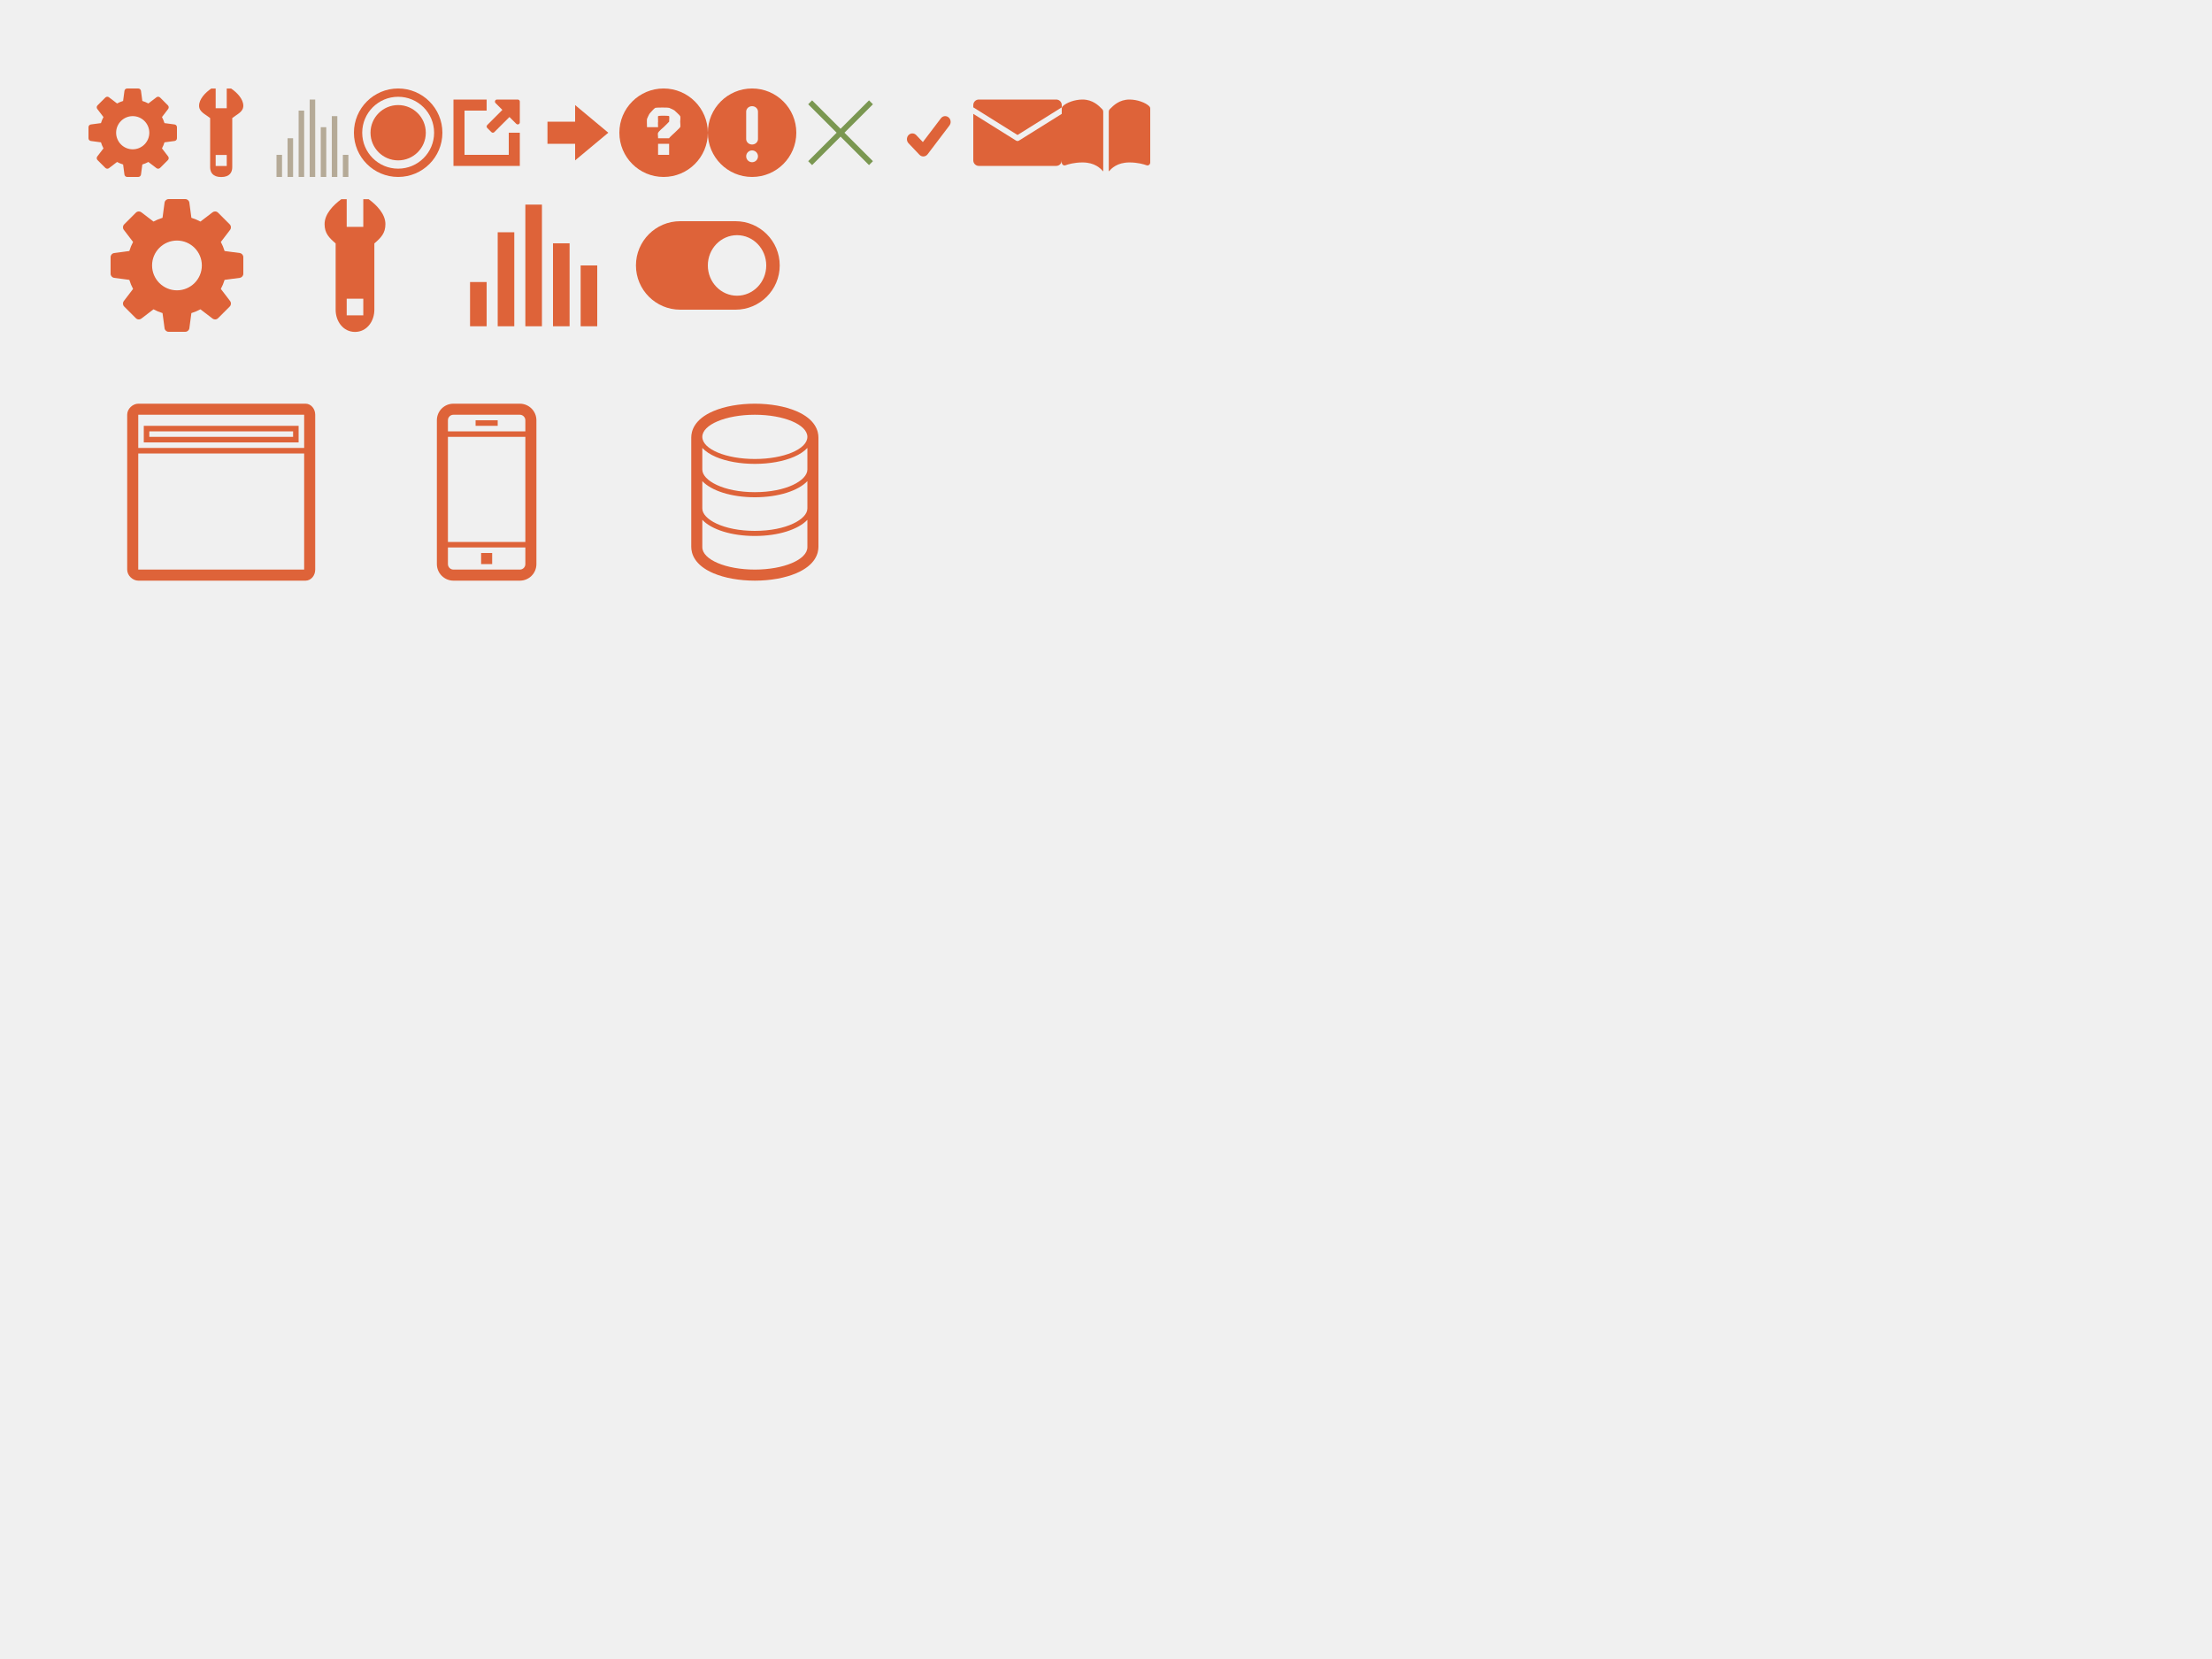
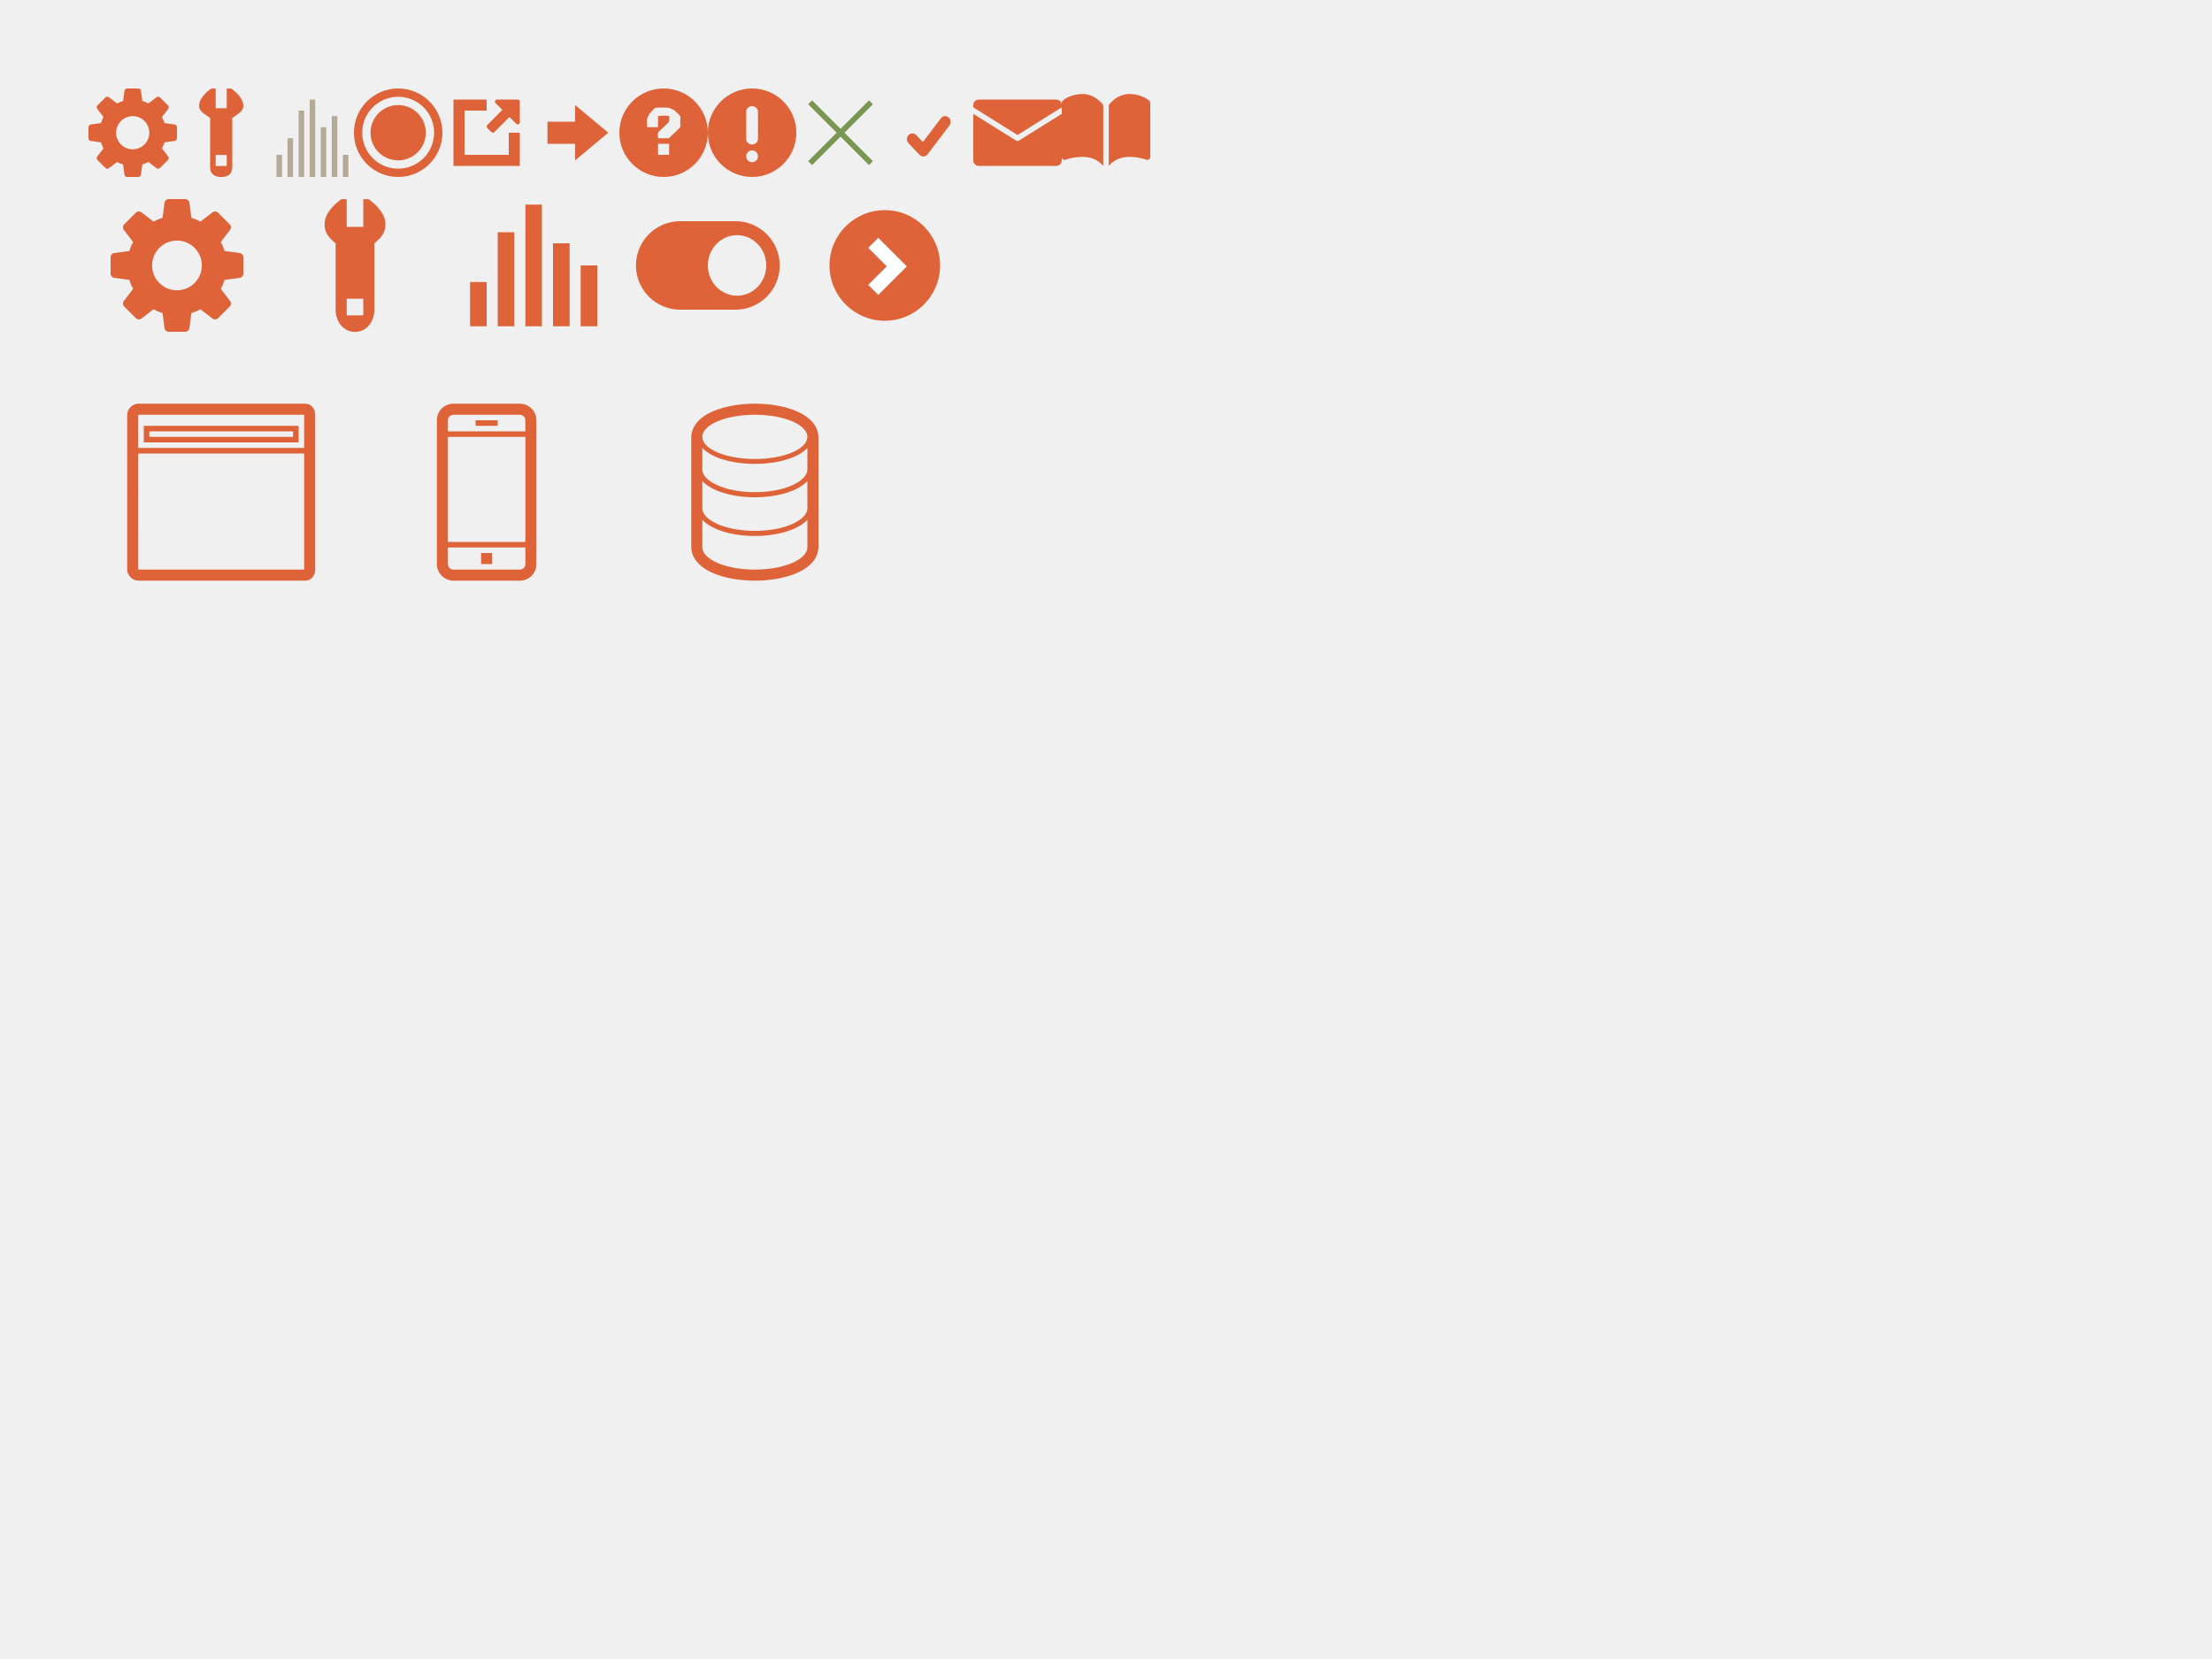
<svg xmlns="http://www.w3.org/2000/svg" width="400px" height="300px" viewBox="0 0 400 300" version="1.1">
  <defs />
  <g id="Page-1" stroke="none" stroke-width="1" fill="none" fill-rule="evenodd">
    <g id="red">
      <path d="M32,52.5 C34.485,52.5 36.5,50.484 36.5,48 C36.5,45.516 34.485,43.5 32,43.5 C29.515,43.5 27.5,45.516 27.5,48 C27.5,50.484 29.515,52.5 32,52.5 L32,52.5 Z M44,49.5 C44,49.875 43.722,50.194 43.349,50.242 L40.615,50.608 C40.442,51.18 40.214,51.729 39.936,52.247 L41.611,54.439 C41.84,54.737 41.812,55.159 41.546,55.425 L39.425,57.546 C39.279,57.692 39.087,57.765 38.894,57.765 C38.734,57.765 38.574,57.714 38.439,57.611 L36.247,55.935 C35.729,56.212 35.181,56.441 34.608,56.616 L34.243,59.349 C34.194,59.722 33.876,60 33.5,60 L30.5,60 C30.124,60 29.806,59.722 29.757,59.349 L29.392,56.616 C28.819,56.441 28.271,56.214 27.753,55.935 L25.561,57.611 C25.426,57.714 25.266,57.765 25.106,57.765 C24.913,57.765 24.721,57.692 24.575,57.546 L22.454,55.425 C22.188,55.159 22.16,54.737 22.389,54.439 L24.064,52.247 C23.787,51.729 23.558,51.18 23.385,50.608 L20.651,50.242 C20.278,50.194 20,49.875 20,49.5 L20,46.5 C20,46.125 20.278,45.806 20.651,45.758 L23.385,45.392 C23.558,44.82 23.787,44.271 24.064,43.753 L22.389,41.561 C22.16,41.263 22.188,40.841 22.454,40.575 L24.575,38.454 C24.721,38.308 24.913,38.235 25.106,38.235 C25.266,38.235 25.426,38.286 25.561,38.389 L27.753,40.065 C28.271,39.786 28.819,39.559 29.392,39.384 L29.757,36.651 C29.806,36.278 30.124,36 30.5,36 L33.5,36 C33.876,36 34.194,36.278 34.243,36.651 L34.608,39.384 C35.181,39.559 35.729,39.788 36.247,40.065 L38.439,38.389 C38.574,38.286 38.734,38.235 38.894,38.235 C39.087,38.235 39.279,38.308 39.425,38.454 L41.546,40.575 C41.812,40.841 41.84,41.263 41.612,41.561 L39.936,43.753 C40.214,44.271 40.442,44.82 40.615,45.392 L43.349,45.758 C43.722,45.806 44,46.125 44,46.5 L44,49.5 Z" id="settings-big" fill="#DE6339" />
      <path d="M24,27 C25.657,27 27,25.656 27,24 C27,22.344 25.657,21 24,21 C22.343,21 21,22.344 21,24 C21,25.656 22.343,27 24,27 L24,27 Z M32,23 L32,25 C32,25.25 31.814,25.462 31.566,25.495 L29.743,25.739 C29.628,26.12 29.476,26.486 29.29,26.831 L30.408,28.293 C30.56,28.491 30.541,28.773 30.364,28.95 L28.95,30.364 C28.853,30.461 28.725,30.51 28.596,30.51 C28.489,30.51 28.383,30.476 28.293,30.407 L26.831,29.29 C26.486,29.475 26.12,29.628 25.739,29.744 L25.496,31.566 C25.462,31.815 25.251,32 25,32 L23,32 C22.749,32 22.538,31.815 22.504,31.566 L22.261,29.744 C21.88,29.628 21.514,29.476 21.169,29.29 L19.707,30.407 C19.617,30.476 19.511,30.51 19.404,30.51 C19.275,30.51 19.147,30.461 19.05,30.364 L17.636,28.95 C17.459,28.773 17.44,28.491 17.592,28.293 L18.71,26.831 C18.524,26.486 18.372,26.12 18.257,25.739 L16.434,25.495 C16.186,25.462 16,25.25 16,25 L16,23 C16,22.75 16.186,22.538 16.434,22.505 L18.257,22.261 C18.372,21.88 18.524,21.514 18.71,21.169 L17.592,19.707 C17.44,19.509 17.459,19.227 17.636,19.05 L19.05,17.636 C19.147,17.539 19.275,17.49 19.404,17.49 C19.511,17.49 19.617,17.524 19.707,17.593 L21.169,18.71 C21.514,18.524 21.88,18.372 22.261,18.256 L22.504,16.434 C22.538,16.185 22.749,16 23,16 L25,16 C25.251,16 25.462,16.185 25.496,16.434 L25.739,18.256 C26.12,18.372 26.486,18.525 26.831,18.71 L28.293,17.593 C28.383,17.524 28.489,17.49 28.596,17.49 C28.725,17.49 28.853,17.539 28.95,17.636 L30.364,19.05 C30.541,19.227 30.56,19.509 30.408,19.707 L29.291,21.169 C29.476,21.514 29.628,21.88 29.743,22.261 L31.566,22.505 C31.814,22.538 32,22.75 32,23 L32,23 Z" id="settings-small" fill="#DE6339" />
      <path d="M85,51 L85,59 L88,59 L88,51 L85,51 Z M90,42 L90,59 L93,59 L93,42 L90,42 Z M95,37 L95,59 L98,59 L98,37 L95,37 Z M100,44 L100,59 L103,59 L103,44 L100,44 Z M105,48 L105,59 L108,59 L108,48 L105,48 Z" id="debugger-big" fill="#DE6339" />
      <path d="M54.5,31.5 L54.5,20.5 M56.5,31.5 L56.5,18.5 M58.5,31.5 L58.5,23.5 M60.5,31.5 L60.5,21.5 M52.5,31.5 L52.5,25.5 M62.5,31.5 L62.5,28.5 M50.5,31.5 L50.5,28.5" id="debugger-small" stroke="#B5AA97" stroke-linecap="square" fill="#DE6339" />
      <path d="M41.8,16.014 L41,16.014 L41,19.57 L39,19.57 L39,16.014 L38.2,16.014 C37.173,16.701 36,17.893 36,19.125 C36,20.241 37.135,20.658 38,21.347 L38,30.236 C38,31.125 38.444,32.014 40,32.014 C41.556,32.014 42,31.125 42,30.236 L42,21.347 C42.865,20.658 44,20.241 44,19.125 C44,17.893 42.827,16.701 41.8,16.014 Z M39,28.016 L39,30.016 L41,30.016 L41,28.016 L39,28.016 Z" id="setup-small" fill="#DE6339" />
      <path d="M66.67,36.021 L65.695,36.021 L65.695,41.021 L62.695,41.021 L62.695,36.021 L61.72,36.021 C60.307,37.052 58.695,38.673 58.695,40.521 C58.695,42.194 59.505,42.987 60.695,44.021 L60.695,56.021 C60.695,58.098 62.056,60.021 64.195,60.021 C66.334,60.021 67.695,58.098 67.695,56.021 L67.695,44.021 C68.885,42.987 69.695,42.194 69.695,40.521 C69.695,38.673 68.083,37.052 66.67,36.021 Z M62.695,54.021 L62.695,57.021 L65.695,57.021 L65.695,54.021 L62.695,54.021 Z" id="setup-big" fill="#DE6339" />
      <path d="M122.995,40 C118.58,40 115,43.591 115,48 C115,52.418 118.588,56 122.995,56 L133.005,56 C137.42,56 141,52.409 141,48 C141,43.582 137.412,40 133.005,40 L122.995,40 Z M133.281,53.474 C136.198,53.474 138.562,51.023 138.562,48 C138.562,44.977 136.198,42.526 133.281,42.526 C130.364,42.526 128,44.977 128,48 C128,51.023 130.364,53.474 133.281,53.474 Z" id="integrations-big" fill="#DE6339" />
+       <g id="arrow-white-2" transform="translate(150, 38)">
+         <g id="Page-1">
+           <circle id="Oval-1" fill="#DE6339" cx="10" cy="10" r="10" />
+           <path d="M7,6.818 L8.818,5 L13.984,10.166 L8.818,15.332 L7,13.514 L10.348,10.166 L7,6.818 Z" id="v" fill="#FFFFFF" />
+         </g>
+       </g>
      <path d="M120,32 C124.418,32 128,28.418 128,24 C128,19.582 124.418,16 120,16 C115.582,16 112,19.582 112,24 C112,28.418 115.582,32 120,32 Z M119,26 L119,28 L121,28 L121,26 L119,26 Z M119,23 C119,22.802 118.956,22.172 119,22 C119.024,21.906 118.954,21.02 119,21 C119.289,20.879 120.913,20.915 121,21 C121.072,21.07 121,21.81 121,22 C121,22 120.147,22.89 120,23 C119.853,23.11 119.099,23.787 119,24 C118.901,24.213 119.022,24.685 119,25 C119,25 119.735,25 120,25 C120.23,25 121,25 121,25 C121.019,24.86 121.95,24.059 122,24 C122.079,23.906 122.962,23.095 123,23 C123.092,22.773 123,22.352 123,22 C123,21.787 123.092,21.246 123,21 C122.949,20.863 122.094,20.094 122,20 C121.866,19.866 121.129,19.553 121,19.5 C120.808,19.421 118.647,19.439 118.5,19.5 C118.293,19.586 117.584,20.412 117.5,20.5 C117.38,20.625 117.062,21.341 117,21.5 C116.943,21.646 117.004,22.779 117,23 L119,23 Z" id="Oval-9" fill="#DE6339" />
      <path d="M136,29.333 C136.589,29.333 137.067,28.856 137.067,28.267 C137.067,27.677 136.589,27.2 136,27.2 C135.411,27.2 134.933,27.677 134.933,28.267 C134.933,28.856 135.411,29.333 136,29.333 L136,29.333 Z M136,16 C140.418,16 144,19.582 144,24 C144,28.418 140.418,32 136,32 C131.582,32 128,28.418 128,24 C128,19.582 131.582,16 136,16 L136,16 Z M134.933,25.143 L134.933,20.19 C134.933,19.643 135.411,19.2 136,19.2 C136.589,19.2 137.067,19.643 137.067,20.19 L137.067,25.143 C137.067,25.69 136.589,26.133 136,26.133 C135.411,26.133 134.933,25.69 134.933,25.143 Z" id="Fill-28" fill="#DE6339" />
      <path d="M152,24 L146.5,29.5 L152,24 L146.5,18.5 L152,24 Z M152,24 L157.5,18.5 L152,24 L157.5,29.5 L152,24 Z" id="Line" stroke="#7A9751" />
      <path d="M167.019,28.29 C167.3,28.273 167.561,28.132 167.737,27.901 L171.69,22.693 C172.031,22.243 171.962,21.588 171.535,21.228 C171.109,20.869 170.487,20.942 170.146,21.39 L166.883,25.691 L165.687,24.43 C165.301,24.023 164.675,24.023 164.289,24.43 C163.904,24.837 163.904,25.497 164.289,25.903 L166.266,27.986 C166.452,28.182 166.703,28.292 166.965,28.292 C166.983,28.292 167.001,28.291 167.019,28.29 Z" id="Path-3" fill="#DE6339" />
-       <path d="M200.5,20.167 L200.5,31 C201,30.458 202,29.375 204.25,29.375 C205.702,29.375 206.81,29.697 207.341,29.889 C207.394,29.908 207.446,29.917 207.5,29.917 C207.604,29.917 207.706,29.882 207.792,29.815 C207.923,29.713 208,29.549 208,29.375 L208,19.625 C208,19.474 207.941,19.329 207.839,19.227 C207.14,18.528 205.596,18 204.25,18 C202.407,18 201.336,19.085 200.76,19.668 C200.725,19.704 200.692,19.737 200.661,19.769 C200.558,19.871 200.5,20.016 200.5,20.167 L200.5,20.167 Z M199.5,20.167 L199.5,31 C199,30.458 198,29.375 195.75,29.375 C194.298,29.375 193.19,29.697 192.658,29.889 C192.607,29.908 192.553,29.917 192.5,29.917 C192.397,29.917 192.294,29.882 192.208,29.815 C192.077,29.713 192,29.549 192,29.375 L192,19.625 C192,19.474 192.058,19.329 192.161,19.227 C192.86,18.528 194.403,18 195.75,18 C197.593,18 198.664,19.085 199.24,19.668 C199.274,19.704 199.307,19.737 199.339,19.769 C199.442,19.871 199.5,20.016 199.5,20.167 L199.5,20.167 Z" id="Fill-212" fill="#DE6339" />
+       <path d="M200.5,19.167 L200.5,30 C201,29.458 202,28.375 204.25,28.375 C205.702,28.375 206.81,28.697 207.341,28.889 C207.394,28.908 207.446,28.917 207.5,28.917 C207.604,28.917 207.706,28.882 207.792,28.815 C207.923,28.713 208,28.549 208,28.375 L208,18.625 C208,18.474 207.941,18.329 207.839,18.227 C207.14,17.528 205.596,17 204.25,17 C202.407,17 201.336,18.085 200.76,18.668 C200.725,18.704 200.692,18.737 200.661,18.769 C200.558,18.871 200.5,19.016 200.5,19.167 L200.5,19.167 Z M199.5,19.167 L199.5,30 C199,29.458 198,28.375 195.75,28.375 C194.298,28.375 193.19,28.697 192.658,28.889 C192.607,28.908 192.553,28.917 192.5,28.917 C192.397,28.917 192.294,28.882 192.208,28.815 C192.077,28.713 192,28.549 192,28.375 L192,18.625 C192,18.474 192.058,18.329 192.161,18.227 C192.86,17.528 194.403,17 195.75,17 C197.593,17 198.664,18.085 199.24,18.668 C199.274,18.704 199.307,18.737 199.339,18.769 C199.442,18.871 199.5,19.016 199.5,19.167 L199.5,19.167 Z" id="Fill-212" fill="#DE6339" />
      <path d="M184.265,25.424 C184.184,25.475 184.092,25.5 184,25.5 C183.908,25.5 183.816,25.475 183.735,25.424 L176,20.59 L176,29 C176,29.552 176.448,30 177,30 L191,30 C191.552,30 192,29.552 192,29 L192,20.59 L184.265,25.424 L184.265,25.424 Z M176,19.41 L176,19 C176,18.448 176.448,18 177,18 L191,18 C191.552,18 192,18.448 192,19 L192,19.41 L184,24.41 L176,19.41 L176,19.41 Z" id="Fill-26" fill="#DE6339" />
      <path d="M104,19 L110,24 L104,29 L104,26 L99,26 L99,22 L104,22 L104,19 Z" id="e" fill="#DE6339" />
      <path d="M72,32 C76.418,32 80,28.418 80,24 C80,19.582 76.418,16 72,16 C67.582,16 64,19.582 64,24 C64,28.418 67.582,32 72,32 Z M78.5,24 C78.5,20.41 75.59,17.5 72,17.5 C68.41,17.5 65.5,20.41 65.5,24 C65.5,27.59 68.41,30.5 72,30.5 C75.59,30.5 78.5,27.59 78.5,24 Z M72,29 C74.761,29 77,26.761 77,24 C77,21.239 74.761,19 72,19 C69.239,19 67,21.239 67,24 C67,26.761 69.239,29 72,29 Z" id="integrations-small" fill="#DE6339" />
      <path d="M92.125,21.156 L93.36,22.39 C93.432,22.462 93.528,22.5 93.625,22.5 C93.673,22.5 93.722,22.491 93.768,22.472 C93.909,22.414 94,22.277 94,22.125 L94,18.375 C94,18.168 93.832,18 93.625,18 L89.875,18 C89.723,18 89.586,18.091 89.528,18.232 C89.509,18.277 89.5,18.326 89.5,18.375 C89.5,18.473 89.538,18.568 89.61,18.64 L90.844,19.875 L88.11,22.61 C88.037,22.683 88,22.779 88,22.875 C88,22.971 88.037,23.067 88.11,23.14 L88.86,23.89 C88.933,23.963 89.028,24 89.125,24 C89.221,24 89.316,23.963 89.39,23.89 L92.125,21.156 L92.125,21.156 Z M82,30 L82,18 L88,18 L88,20 L84,20 L84,28 L92,28 L92,24 L94,24 L94,30 L82,30 Z" id="Fill-254" fill="#DE6339" />
      <path d="M95,79 L95,98 L95,98 L81,98 L81,79 L95,79 Z M95,78 L95,75.996 C95,75.451 94.548,75 94.007,75 L81.993,75 C81.442,75 81,75.442 81,75.996 L81,78 L95,78 L95,78 Z M95,99 L95,102.004 C95,102.558 94.558,103 94.007,103 L81.993,103 C81.452,103 81,102.549 81,102.004 L81,99 L95,99 Z M79,75.996 L79,102.004 C79,103.659 80.353,105 81.993,105 L94.007,105 C95.66,105 97,103.666 97,102.004 L97,75.996 C97,74.341 95.647,73 94.007,73 L81.993,73 C80.34,73 79,74.334 79,75.996 Z M87,100 L87,102 L89,102 L89,100 L87,100 Z M89.5,77 L90,77 L90,76 L89.5,76 L86.5,76 L86,76 L86,77 L86.5,77 L89.5,77 Z" id="Rectangle-16" fill="#DE6339" />
      <path d="M55.002,81 C55.002,77.497 55.002,75 55.003,75 C55.003,75 25.002,74.996 25.002,75.002 C25.002,75.002 25.002,77.498 25.002,81 L55.002,81 Z M55.002,82 C55.001,90.293 55,102.998 55,102.998 C55,103.004 25,103 25,103 C25.001,103 25.002,90.293 25.002,82 L55.002,82 Z M23,75 L23,103 C23,104.106 24.032,105 25,105 L55.252,105 C56.218,105 57,104.111 57,102.998 L57,75.002 C57,73.896 56.22,73 55.252,73 L25,73 C24.035,73 23,73.888 23,75 Z M26,77 L26,80 L54,80 L54,77 L26,77 Z M27,78 L27,79 L53,79 L53,78 L27,78 Z" id="Rectangle-18" fill="#DE6339" />
      <path d="M136.5,103 C131.254,103 127,101.185 127,98.948 L127,94 C128.638,95.74 132.23,96.921 136.5,96.921 C140.77,96.921 144.362,95.74 146,94 L146,98.948 C146,101.185 141.746,103 136.5,103 L136.5,103 Z M136.5,83 C131.254,83 127,81.209 127,79 C127,76.791 131.254,75 136.5,75 C141.746,75 146,76.791 146,79 C146,81.209 141.746,83 136.5,83 L136.5,83 Z M136.5,89 C130.818,89 127,86.883 127,84.907 L127,81 C127.57,81.616 128.388,82.164 129.43,82.613 C131.333,83.433 133.845,83.884 136.5,83.884 C139.155,83.884 141.667,83.433 143.57,82.613 C144.612,82.164 145.43,81.616 146,81 L146,84.907 C146,86.883 142.182,89 136.5,89 L136.5,89 Z M127,87 C128.638,88.74 132.23,89.921 136.5,89.921 C140.77,89.921 144.362,88.74 146,87 L146,91.948 C146,93.904 142.182,96 136.5,96 C130.818,96 127,93.904 127,91.948 L127,87 L127,87 Z M136.5,73 C133.702,73 131.042,73.475 129.012,74.339 C125.521,75.822 125,77.965 125,79.111 L125,98.889 C125,100.035 125.521,102.177 129.012,103.661 C131.042,104.525 133.702,105 136.5,105 C139.298,105 141.957,104.525 143.988,103.661 C147.479,102.177 148,100.035 148,98.889 L148,79.111 C148,77.965 147.479,75.822 143.988,74.339 C141.957,73.475 139.298,73 136.5,73 Z" id="Fill-160" fill="#DE6339" />
    </g>
  </g>
</svg>
